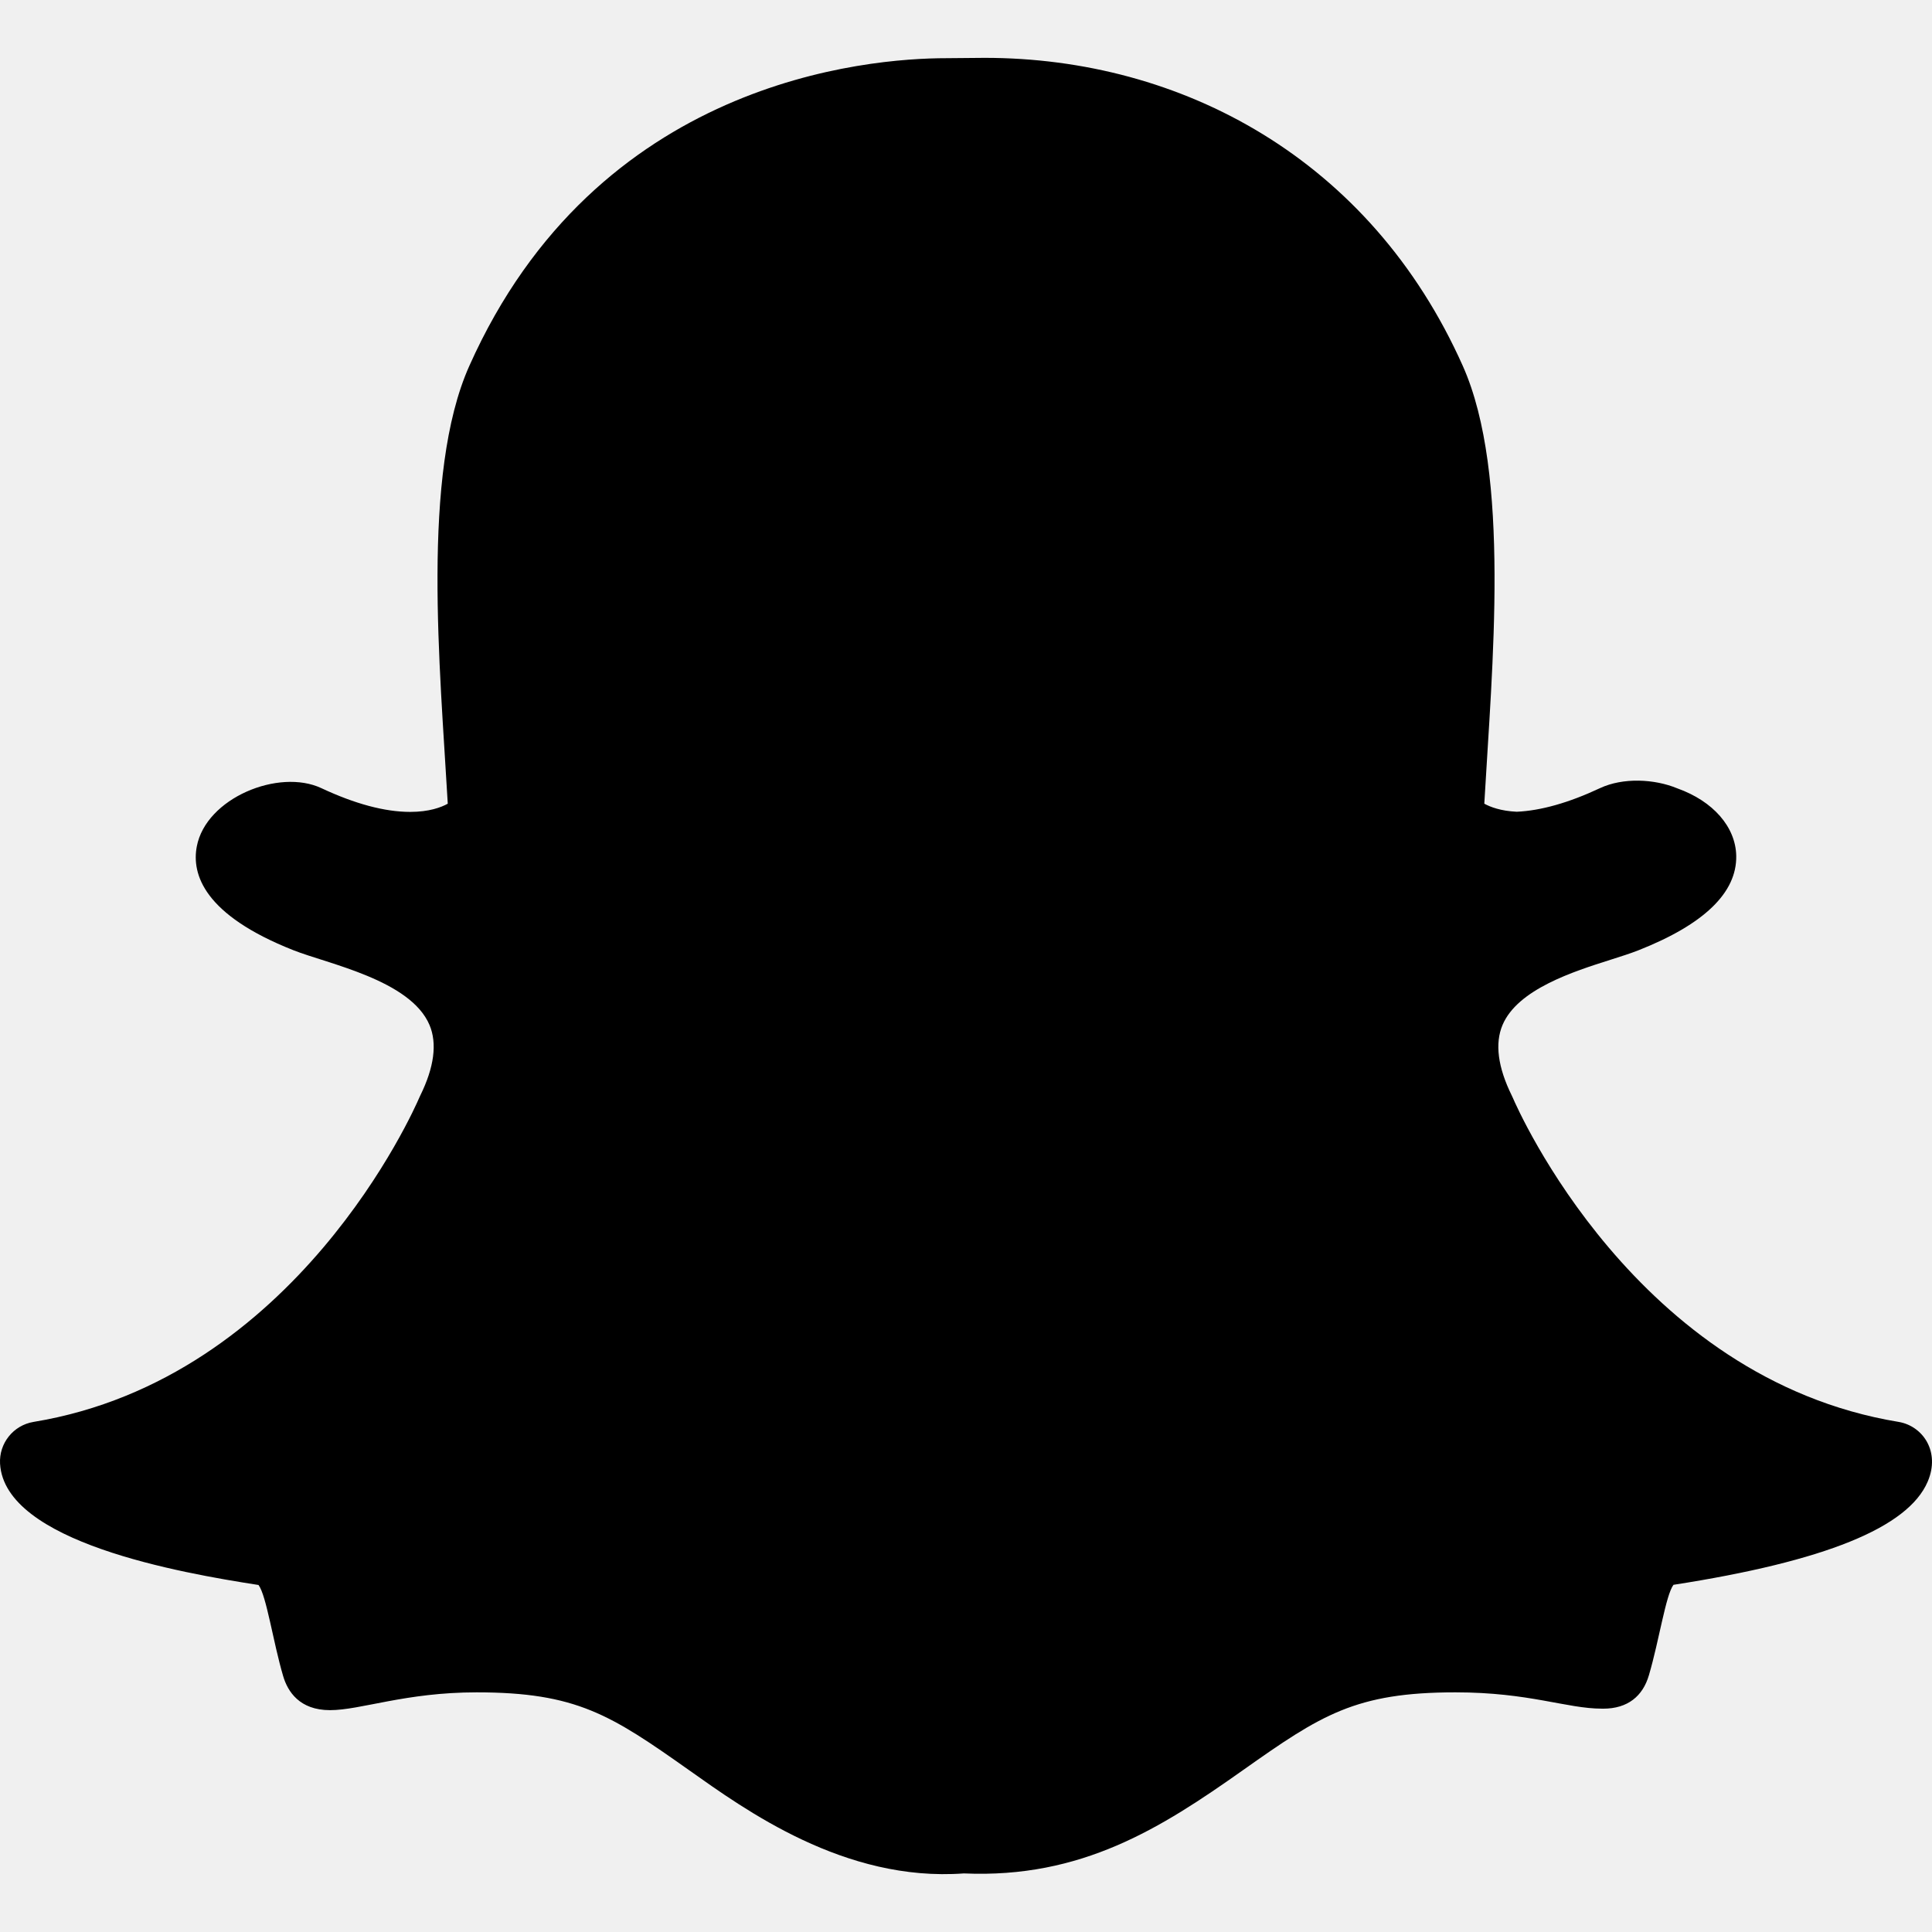
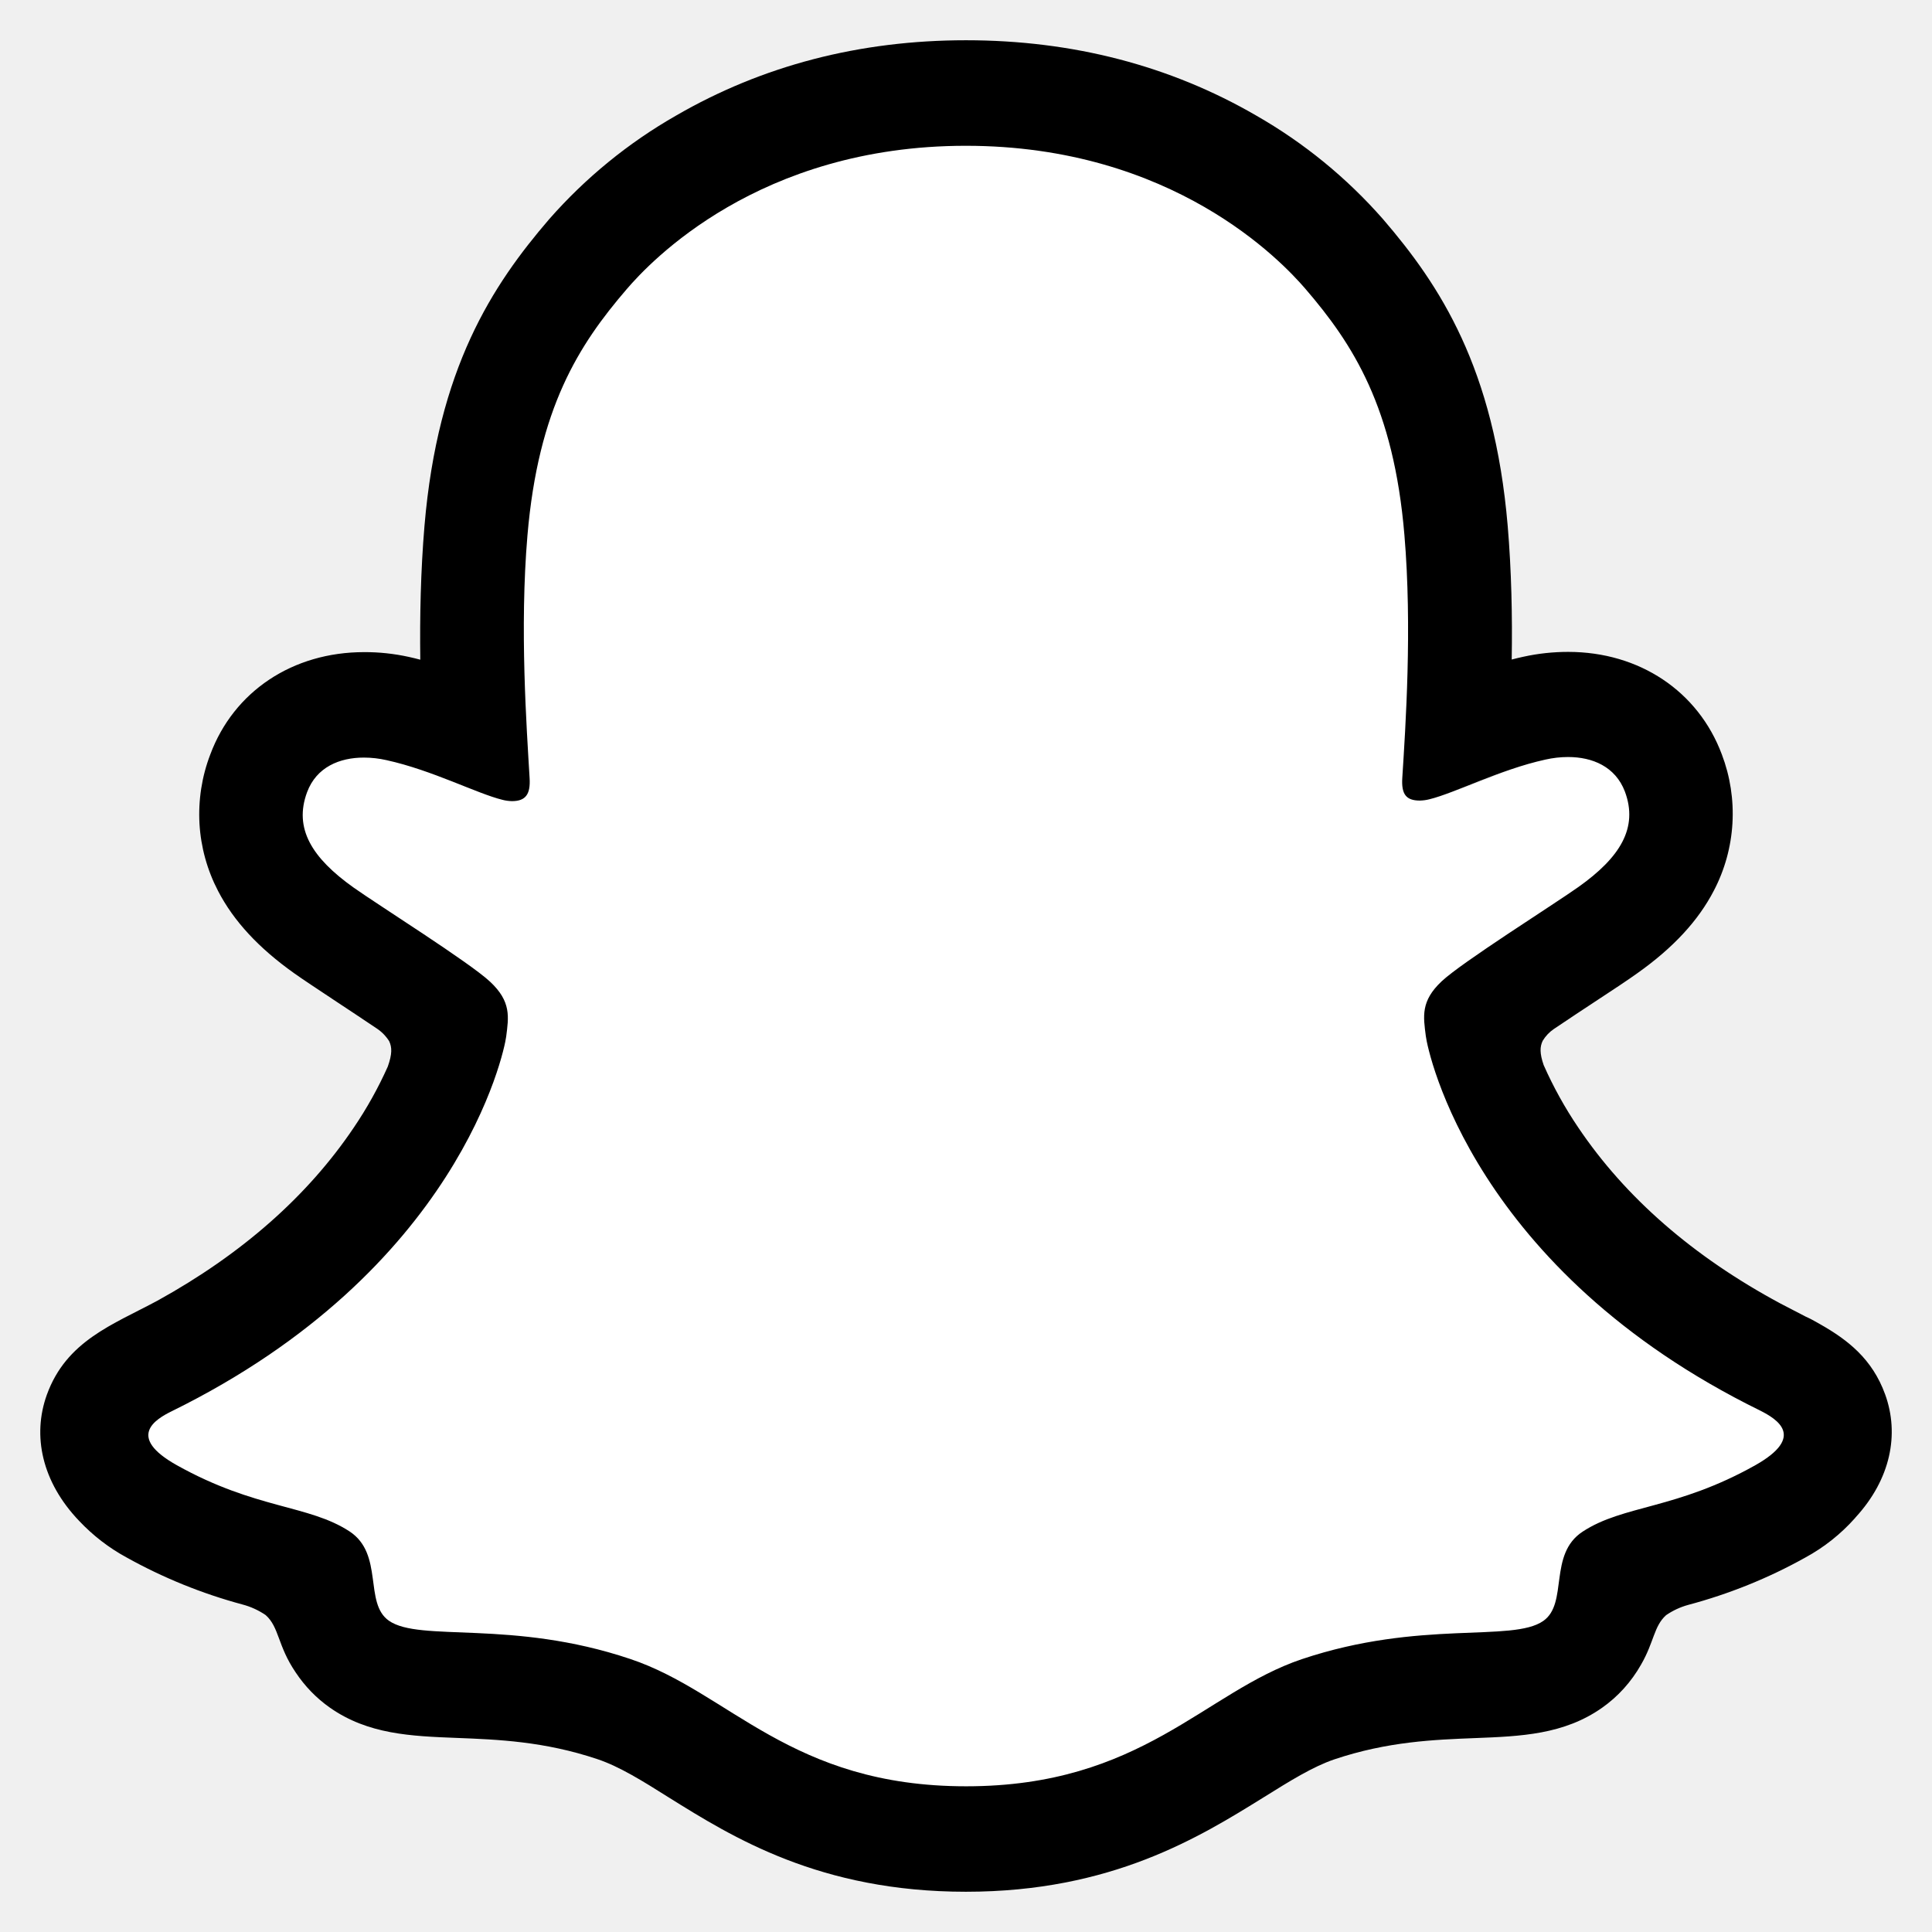
- <svg xmlns="http://www.w3.org/2000/svg" aria-hidden="true" focusable="false" data-prefix="littlelink" data-icon="snapchat" class="svg-inline snapchat" role="img" viewBox="0 0 512 512">
-   <path fill="#000000" d="M510.846 392.673c-5.211 12.157-27.239 21.089-67.36 27.318-2.064 2.786-3.775 14.686-6.507 23.956-1.625 5.566-5.623 8.869-12.128 8.869l-.297-.005c-9.395 0-19.203-4.323-38.852-4.323-26.521 0-35.662 6.043-56.254 20.588-21.832 15.438-42.771 28.764-74.027 27.399-31.646 2.334-58.025-16.908-72.871-27.404-20.714-14.643-29.828-20.582-56.241-20.582-18.864 0-30.736 4.72-38.852 4.72-8.073 0-11.213-4.922-12.422-9.04-2.703-9.189-4.404-21.263-6.523-24.13-20.679-3.209-67.31-11.344-68.498-32.15a10.627 10.627 0 0 1 8.877-11.069c69.583-11.455 100.924-82.901 102.227-85.934.074-.176.155-.344.237-.515 3.713-7.537 4.544-13.849 2.463-18.753-5.05-11.896-26.872-16.164-36.053-19.796-23.715-9.366-27.015-20.128-25.612-27.504 2.437-12.836 21.725-20.735 33.002-15.453 8.919 4.181 16.843 6.297 23.547 6.297 5.022 0 8.212-1.204 9.96-2.171-2.043-35.936-7.101-87.29 5.687-115.969C158.122 21.304 229.705 15.42 250.826 15.42c.944 0 9.141-.089 10.11-.089 52.148 0 102.254 26.78 126.723 81.643 12.777 28.65 7.749 79.792 5.695 116.009 1.582.872 4.357 1.942 8.599 2.139 6.397-.286 13.815-2.389 22.069-6.257 6.085-2.846 14.406-2.461 20.48.058l.029.01c9.476 3.385 15.439 10.215 15.589 17.87.184 9.747-8.522 18.165-25.878 25.018-2.118.835-4.694 1.655-7.434 2.525-9.797 3.106-24.6 7.805-28.616 17.271-2.079 4.904-1.256 11.211 2.46 18.748.087.168.166.342.239.515 1.301 3.03 32.615 74.46 102.23 85.934 6.427 1.058 11.163 7.877 7.725 15.859z" />
+ <svg xmlns="http://www.w3.org/2000/svg" width="24" height="24" viewBox="0 0 24 24" fill="none">
+   <path d="M22.24 17.693C18.55 15.886 17.962 13.095 17.936 12.888C17.905 12.637 17.869 12.44 18.142 12.185C18.406 11.938 19.575 11.206 19.899 10.977C20.436 10.597 20.672 10.218 20.498 9.753C20.376 9.43 20.08 9.309 19.767 9.309C19.669 9.309 19.571 9.32 19.474 9.342C18.885 9.472 18.313 9.77 17.982 9.851C17.942 9.862 17.901 9.867 17.86 9.868C17.684 9.868 17.617 9.788 17.634 9.573C17.675 8.921 17.763 7.649 17.661 6.461C17.522 4.826 17.001 4.016 16.383 3.299C16.084 2.952 14.696 1.459 12.018 1.459C9.34 1.459 7.954 2.952 7.657 3.295C7.037 4.011 6.517 4.821 6.379 6.456C6.277 7.645 6.368 8.917 6.406 9.569C6.418 9.774 6.356 9.863 6.179 9.863C6.138 9.863 6.098 9.857 6.058 9.847C5.727 9.766 5.155 9.467 4.566 9.338C4.47 9.316 4.372 9.305 4.273 9.305C3.96 9.305 3.664 9.428 3.543 9.748C3.369 10.214 3.603 10.593 4.142 10.972C4.466 11.202 5.635 11.934 5.899 12.181C6.172 12.436 6.136 12.633 6.105 12.883C6.078 13.094 5.49 15.884 1.801 17.689C1.585 17.795 1.217 18.019 1.866 18.381C2.883 18.951 3.561 18.89 4.087 19.233C4.534 19.524 4.27 20.153 4.595 20.379C4.994 20.659 6.175 20.36 7.699 20.869C8.978 21.296 9.754 22.5 12.021 22.5C14.288 22.5 15.087 21.29 16.343 20.869C17.864 20.36 19.047 20.659 19.447 20.379C19.772 20.153 19.508 19.524 19.955 19.233C20.481 18.89 21.158 18.951 22.177 18.381C22.823 18.023 22.456 17.799 22.24 17.693Z" fill="white" />
+   <path d="M23.418 17.322C23.258 16.88 22.953 16.644 22.607 16.448C22.542 16.41 22.482 16.378 22.43 16.355C22.327 16.3 22.221 16.248 22.116 16.192C21.035 15.611 20.192 14.877 19.606 14.007C19.44 13.762 19.296 13.502 19.176 13.231C19.126 13.086 19.128 13.004 19.164 12.929C19.199 12.871 19.246 12.821 19.302 12.783C19.488 12.658 19.679 12.531 19.809 12.446C20.041 12.294 20.224 12.173 20.342 12.088C20.786 11.773 21.096 11.438 21.29 11.064C21.425 10.806 21.504 10.521 21.521 10.229C21.538 9.936 21.493 9.644 21.389 9.371C21.095 8.586 20.365 8.098 19.48 8.098C19.293 8.098 19.107 8.118 18.925 8.158C18.876 8.169 18.827 8.18 18.779 8.193C18.788 7.656 18.776 7.089 18.729 6.531C18.562 4.57 17.886 3.542 17.18 2.722C16.729 2.208 16.197 1.774 15.606 1.436C14.536 0.815 13.323 0.5 12 0.5C10.677 0.5 9.47 0.815 8.398 1.436C7.806 1.774 7.273 2.209 6.821 2.724C6.116 3.544 5.439 4.574 5.273 6.533C5.226 7.091 5.214 7.661 5.221 8.195C5.174 8.182 5.126 8.171 5.077 8.16C4.894 8.12 4.708 8.1 4.522 8.101C3.636 8.101 2.904 8.588 2.612 9.373C2.507 9.646 2.462 9.939 2.478 10.232C2.495 10.524 2.574 10.809 2.709 11.068C2.903 11.442 3.213 11.777 3.657 12.092C3.775 12.176 3.959 12.296 4.19 12.45C4.315 12.533 4.498 12.653 4.677 12.774C4.74 12.815 4.793 12.869 4.834 12.933C4.871 13.011 4.872 13.095 4.817 13.25C4.698 13.516 4.556 13.77 4.393 14.01C3.82 14.86 3.001 15.581 1.955 16.158C1.401 16.456 0.825 16.655 0.582 17.326C0.399 17.833 0.519 18.409 0.985 18.895C1.156 19.076 1.354 19.229 1.572 19.347C2.026 19.6 2.509 19.796 3.01 19.931C3.114 19.958 3.212 20.003 3.3 20.063C3.47 20.214 3.446 20.441 3.672 20.774C3.786 20.946 3.93 21.095 4.098 21.213C4.573 21.546 5.106 21.567 5.672 21.589C6.182 21.609 6.761 21.631 7.422 21.853C7.696 21.945 7.98 22.122 8.31 22.33C9.102 22.824 10.185 23.5 11.999 23.5C13.812 23.5 14.903 22.82 15.701 22.325C16.028 22.121 16.311 21.945 16.577 21.855C17.238 21.633 17.817 21.611 18.328 21.591C18.893 21.569 19.427 21.548 19.901 21.215C20.1 21.075 20.265 20.892 20.386 20.678C20.548 20.398 20.544 20.201 20.697 20.064C20.78 20.007 20.872 19.964 20.97 19.937C21.477 19.802 21.967 19.605 22.427 19.348C22.659 19.222 22.868 19.056 23.044 18.858L23.05 18.85C23.487 18.375 23.597 17.816 23.418 17.322ZM21.806 18.201C20.823 18.753 20.169 18.693 19.661 19.026C19.229 19.308 19.485 19.917 19.171 20.136C18.785 20.406 17.646 20.117 16.174 20.61C14.96 21.018 14.185 22.19 12.002 22.19C9.818 22.19 9.062 21.02 7.828 20.608C6.359 20.114 5.217 20.403 4.831 20.133C4.517 19.914 4.772 19.305 4.341 19.023C3.832 18.691 3.178 18.75 2.196 18.201C1.57 17.85 1.925 17.633 2.133 17.531C5.694 15.78 6.263 13.077 6.288 12.877C6.319 12.634 6.353 12.443 6.089 12.196C5.835 11.957 4.706 11.248 4.393 11.026C3.875 10.658 3.647 10.291 3.815 9.84C3.932 9.528 4.219 9.411 4.52 9.411C4.615 9.411 4.71 9.422 4.802 9.443C5.371 9.568 5.924 9.858 6.243 9.936C6.281 9.946 6.321 9.951 6.36 9.952C6.531 9.952 6.591 9.865 6.579 9.667C6.542 9.035 6.454 7.804 6.552 6.653C6.687 5.069 7.189 4.285 7.786 3.591C8.073 3.257 9.421 1.811 11.998 1.811C14.574 1.811 15.925 3.251 16.212 3.583C16.81 4.277 17.313 5.062 17.446 6.645C17.544 7.796 17.46 9.028 17.42 9.66C17.406 9.868 17.468 9.945 17.638 9.945C17.678 9.944 17.717 9.939 17.756 9.929C18.076 9.851 18.628 9.561 19.197 9.436C19.29 9.415 19.384 9.404 19.479 9.404C19.782 9.404 20.067 9.523 20.185 9.833C20.353 10.284 20.126 10.651 19.607 11.019C19.294 11.241 18.165 11.95 17.91 12.189C17.646 12.436 17.681 12.627 17.712 12.87C17.737 13.073 18.305 15.776 21.866 17.523C22.077 17.63 22.432 17.847 21.806 18.201Z" fill="black" />
</svg>
